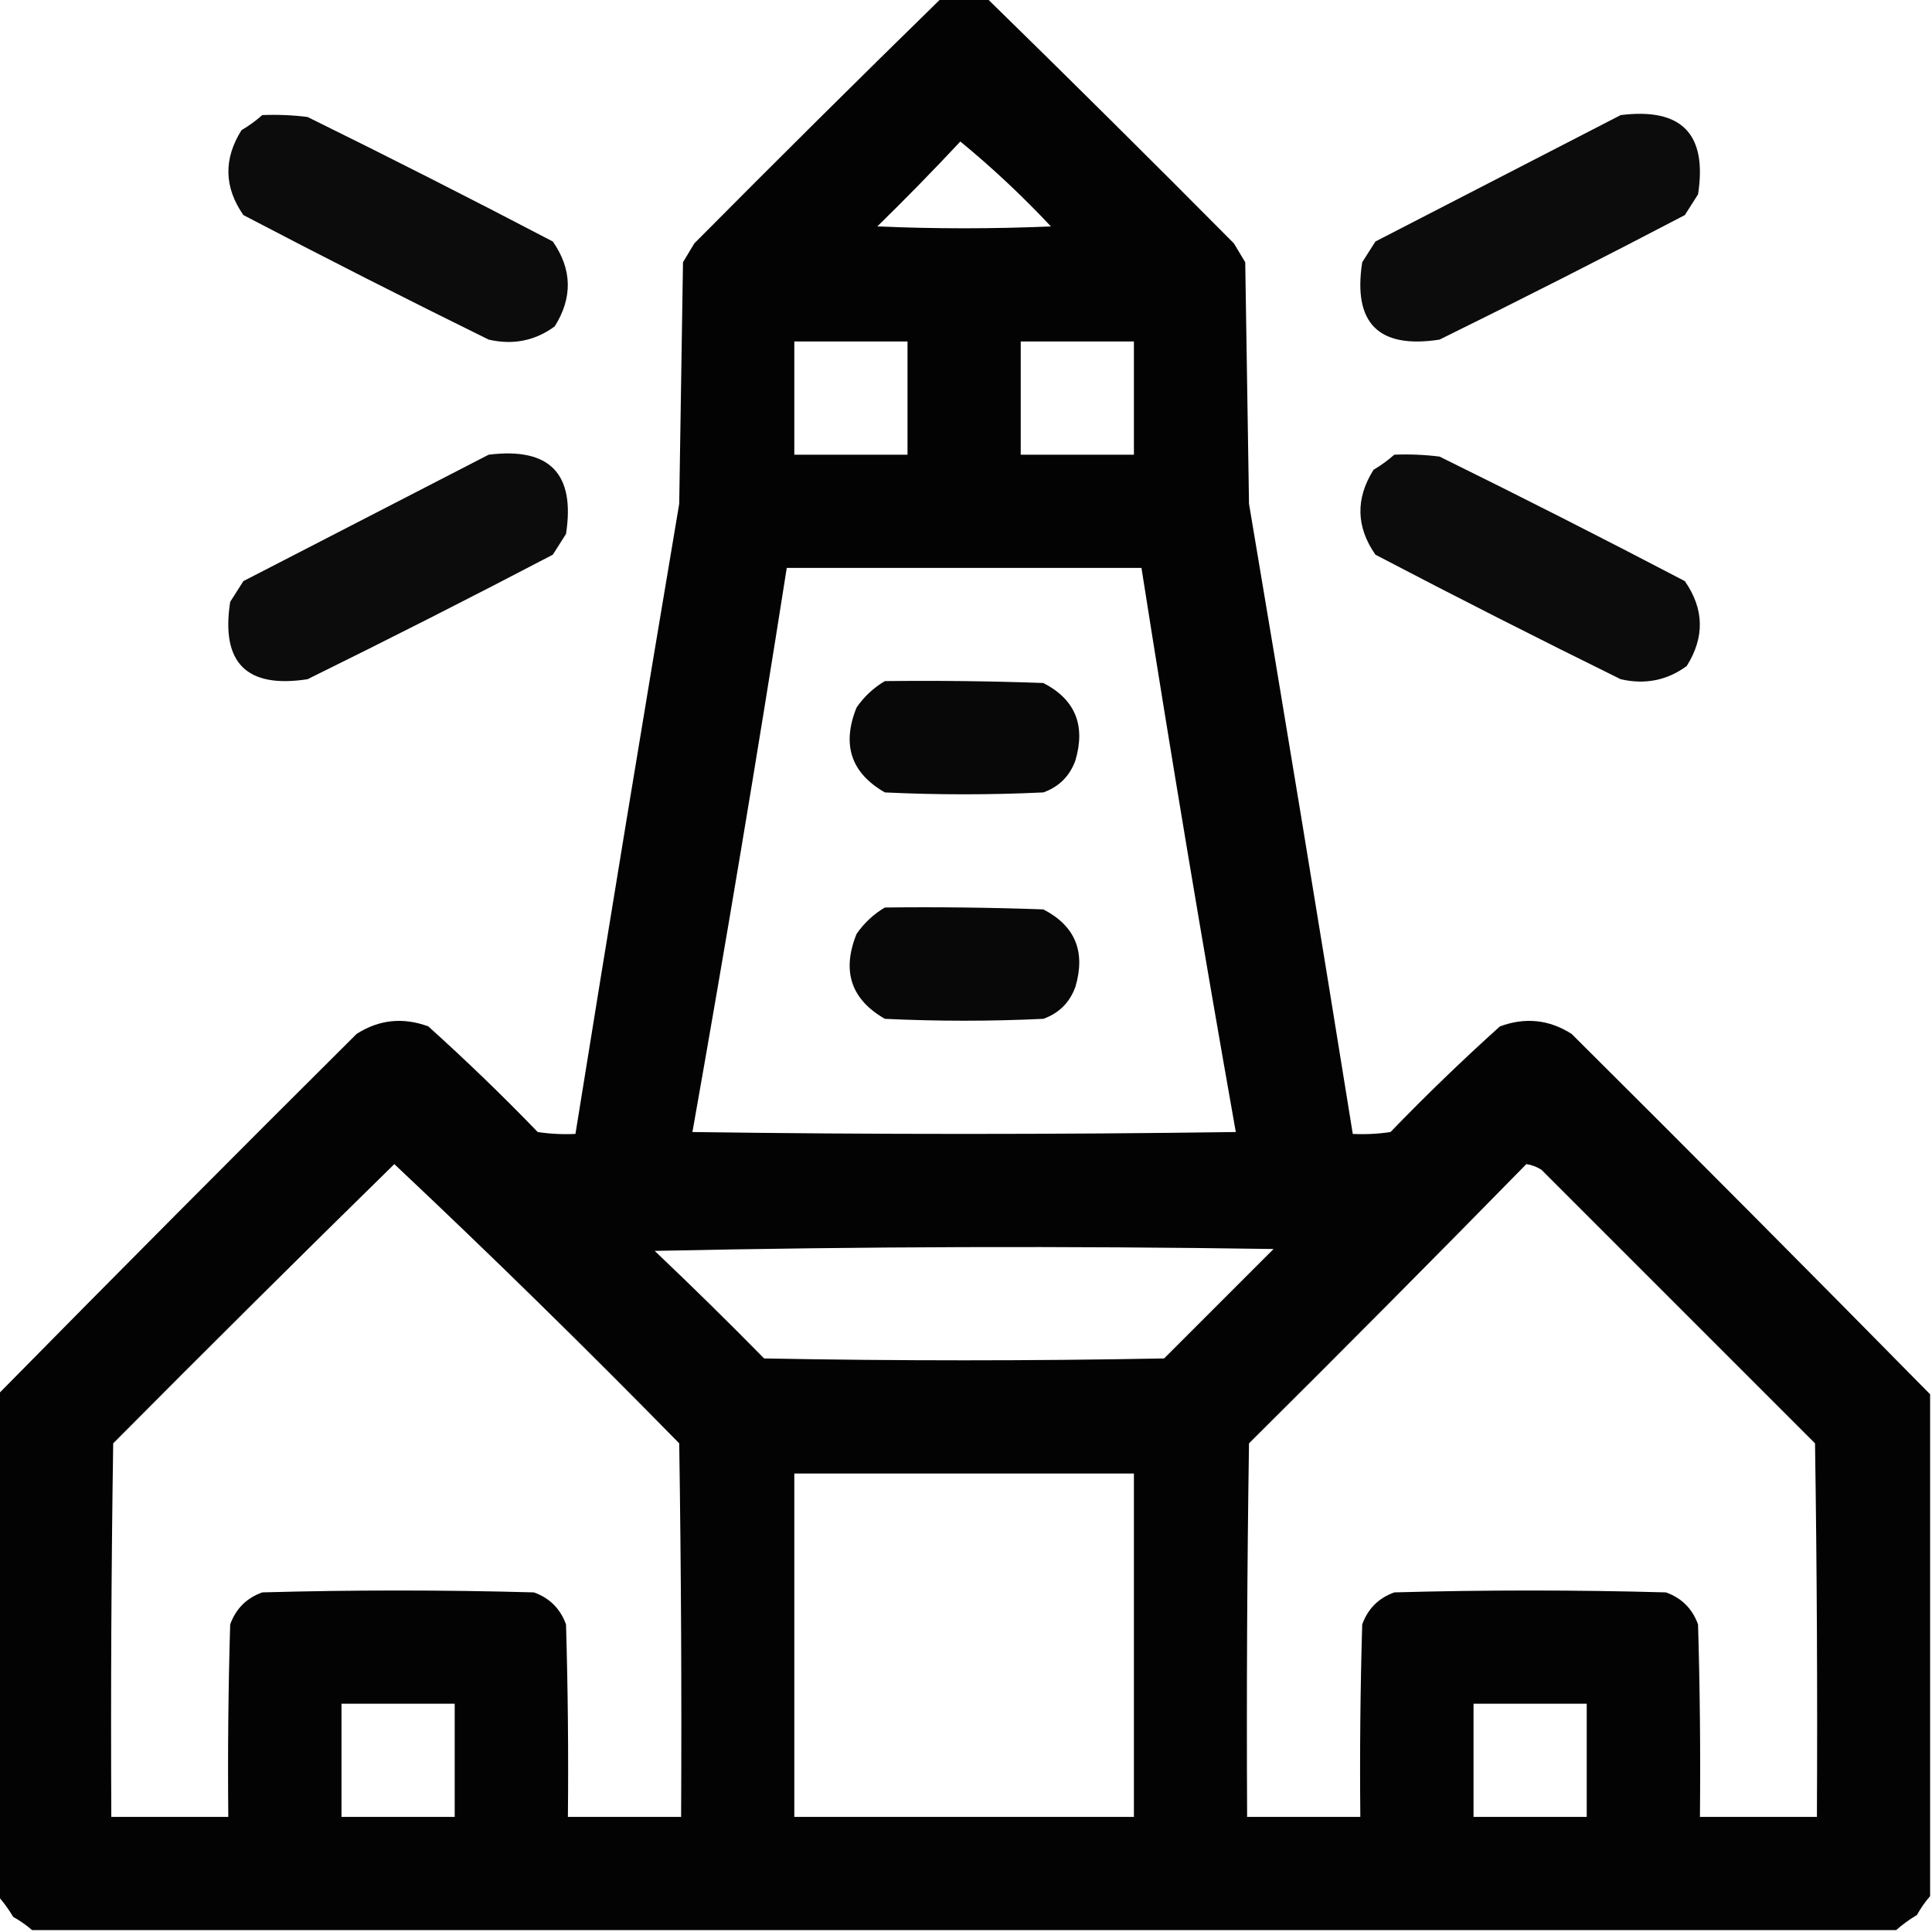
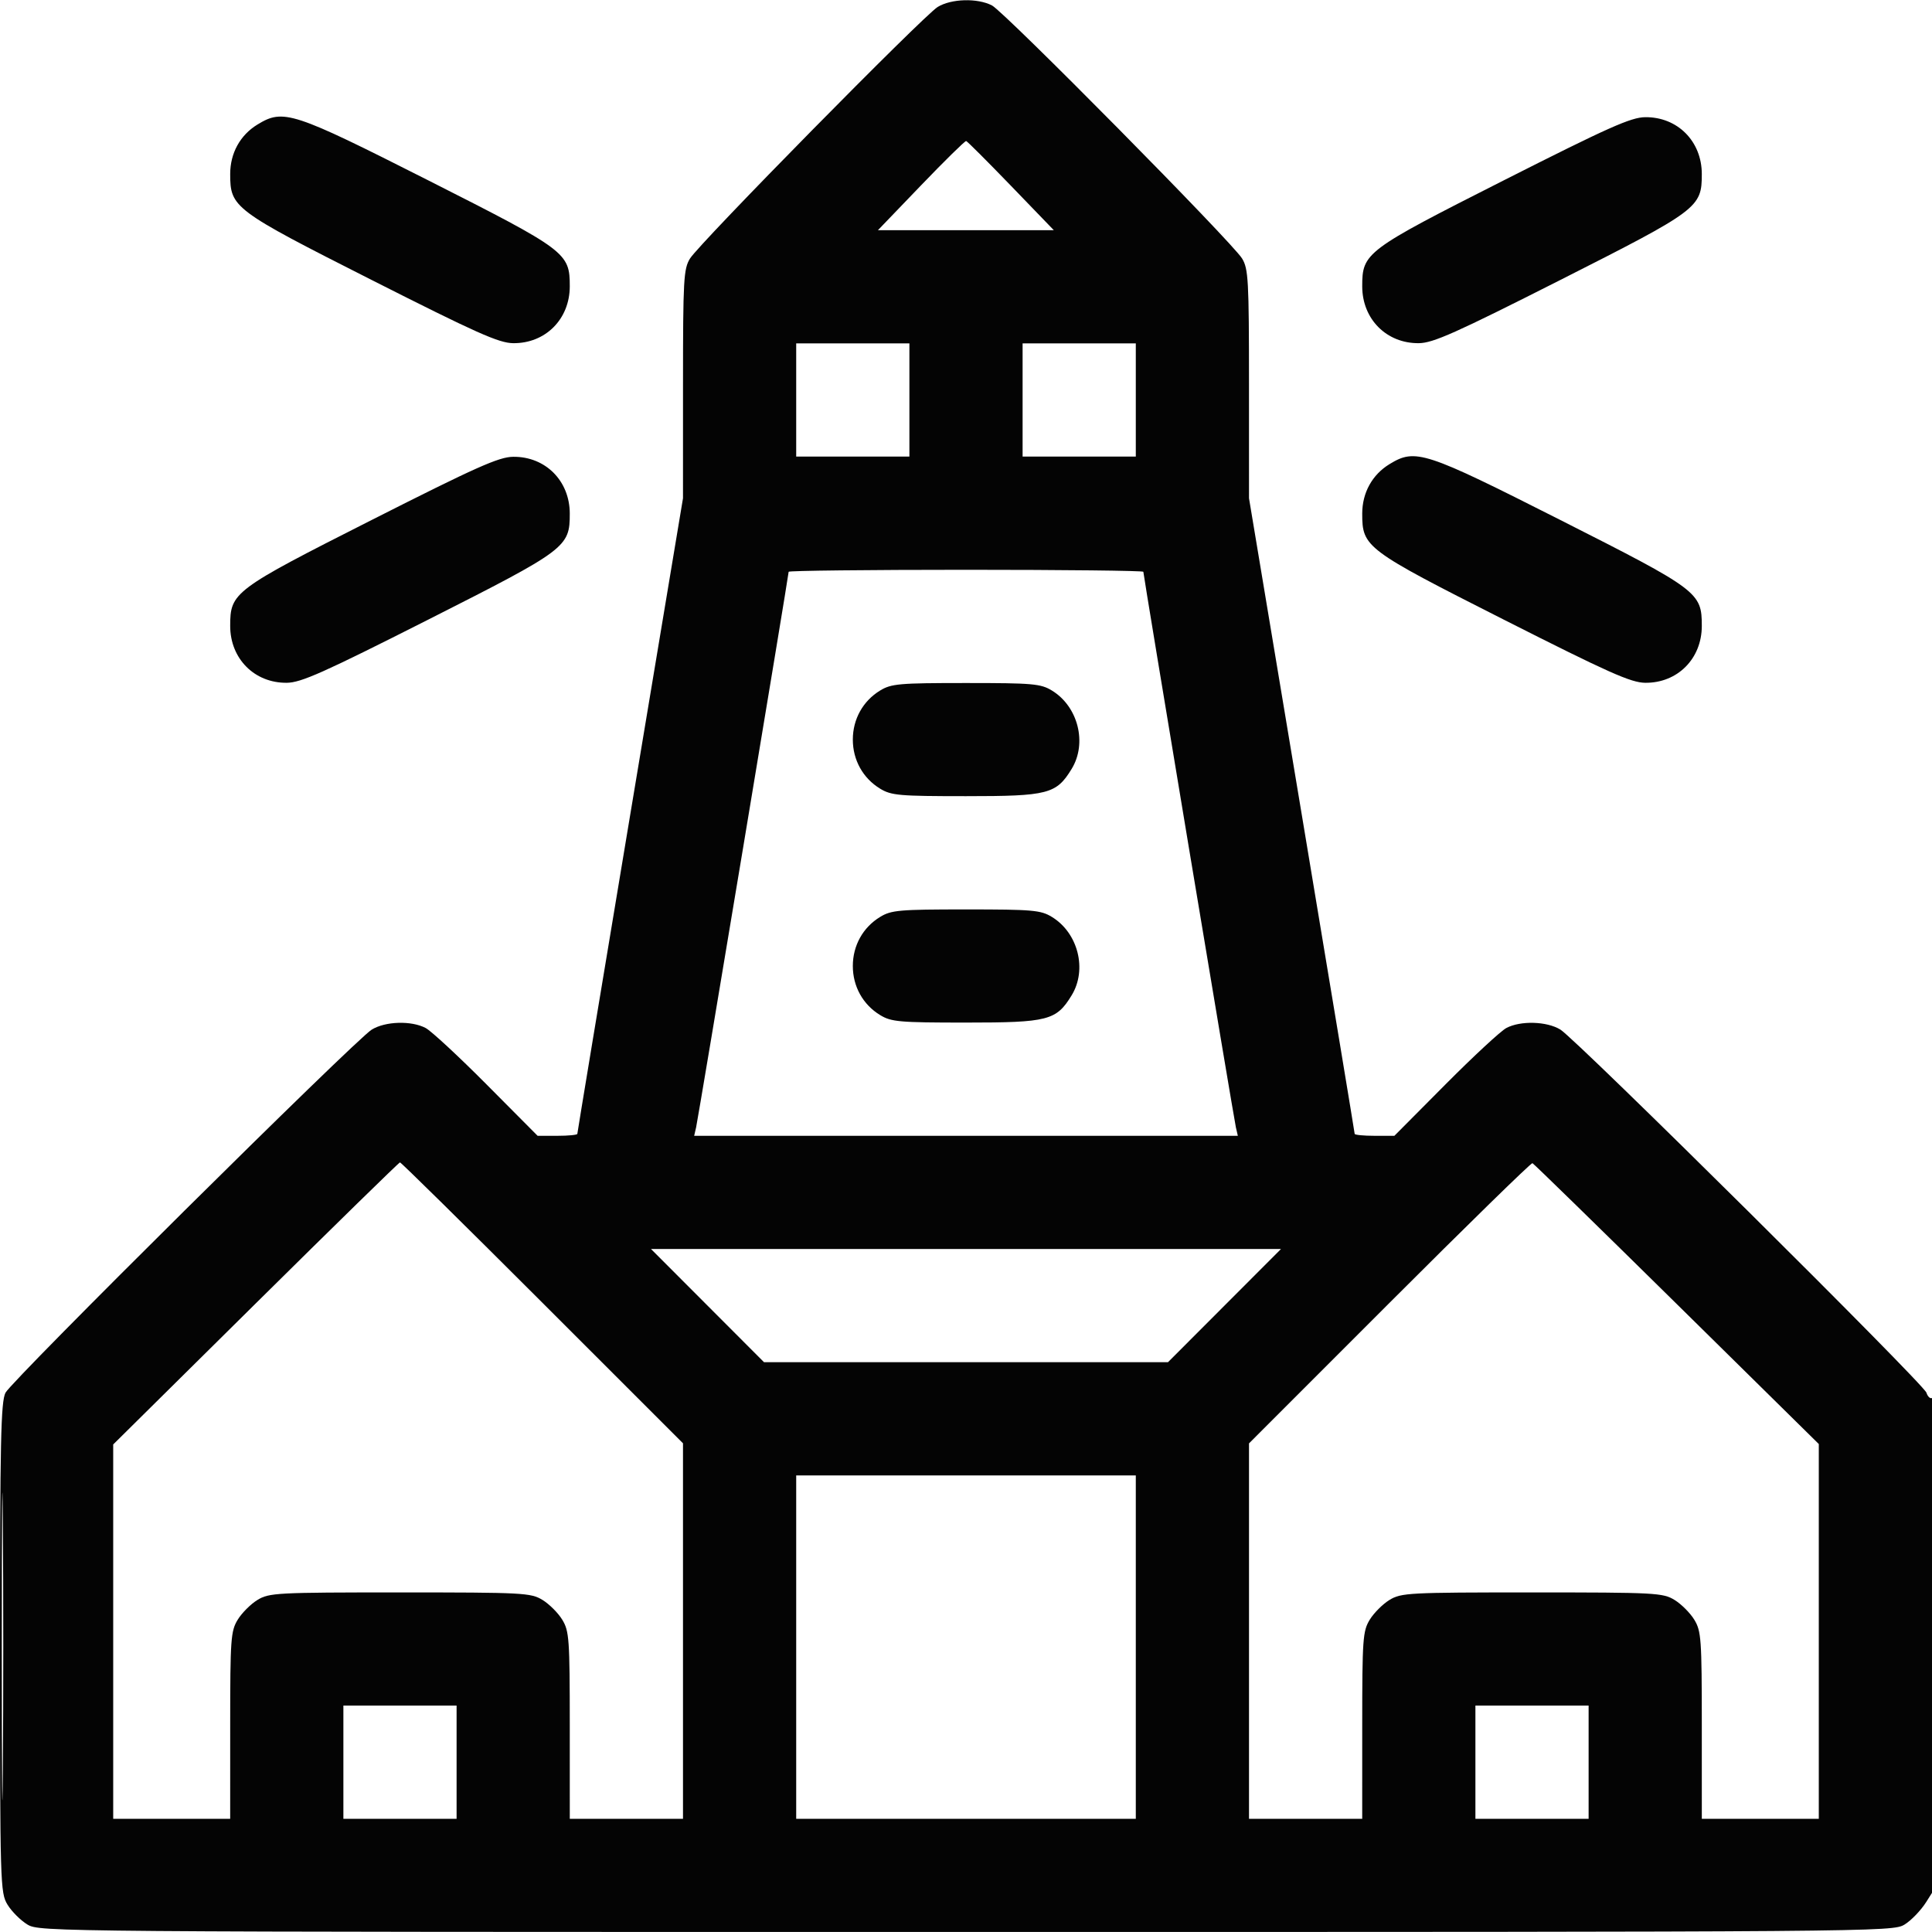
- <svg xmlns="http://www.w3.org/2000/svg" version="1.1" width="512px" height="512px" style="shape-rendering:geometricPrecision; text-rendering:geometricPrecision; image-rendering:optimizeQuality; fill-rule:evenodd; clip-rule:evenodd">
-   <g>
-     <path style="opacity:0.985" fill="#000000" d="M 249.5,-0.5 C 253.5,-0.5 257.5,-0.5 261.5,-0.5C 283.384,20.884 305.218,42.55 327,64.5C 328,66.167 329,67.833 330,69.5C 330.333,90.833 330.667,112.167 331,133.5C 340.385,189.142 349.552,244.809 358.5,300.5C 361.85,300.665 365.183,300.498 368.5,300C 377.863,290.303 387.53,280.97 397.5,272C 404.214,269.531 410.547,270.197 416.5,274C 448.45,305.782 480.116,337.616 511.5,369.5C 511.5,413.833 511.5,458.167 511.5,502.5C 510.196,503.987 509.03,505.654 508,507.5C 505.985,508.697 504.151,510.03 502.5,511.5C 337.833,511.5 173.167,511.5 8.5,511.5C 7.013,510.196 5.346,509.03 3.5,508C 2.303,505.985 0.97,504.151 -0.5,502.5C -0.5,458.167 -0.5,413.833 -0.5,369.5C 30.884,337.616 62.55,305.782 94.5,274C 100.453,270.197 106.786,269.531 113.5,272C 123.47,280.97 133.137,290.303 142.5,300C 145.817,300.498 149.15,300.665 152.5,300.5C 161.448,244.809 170.615,189.142 180,133.5C 180.333,112.167 180.667,90.833 181,69.5C 182,67.833 183,66.167 184,64.5C 205.782,42.55 227.616,20.884 249.5,-0.5 Z M 254.5,37.5 C 262.912,44.407 270.912,51.907 278.5,60C 263.167,60.667 247.833,60.667 232.5,60C 240.036,52.632 247.369,45.132 254.5,37.5 Z M 210.5,90.5 C 220.5,90.5 230.5,90.5 240.5,90.5C 240.5,100.5 240.5,110.5 240.5,120.5C 230.5,120.5 220.5,120.5 210.5,120.5C 210.5,110.5 210.5,100.5 210.5,90.5 Z M 270.5,90.5 C 280.5,90.5 290.5,90.5 300.5,90.5C 300.5,100.5 300.5,110.5 300.5,120.5C 290.5,120.5 280.5,120.5 270.5,120.5C 270.5,110.5 270.5,100.5 270.5,90.5 Z M 208.5,150.5 C 239.833,150.5 271.167,150.5 302.5,150.5C 310.352,200.446 318.685,250.28 327.5,300C 279.5,300.667 231.5,300.667 183.5,300C 192.315,250.28 200.648,200.446 208.5,150.5 Z M 104.5,308.5 C 130.082,332.581 155.249,357.247 180,382.5C 180.5,415.498 180.667,448.498 180.5,481.5C 170.5,481.5 160.5,481.5 150.5,481.5C 150.667,464.497 150.5,447.497 150,430.5C 148.5,426.333 145.667,423.5 141.5,422C 117.5,421.333 93.5,421.333 69.5,422C 65.333,423.5 62.5,426.333 61,430.5C 60.5,447.497 60.333,464.497 60.5,481.5C 50.167,481.5 39.833,481.5 29.5,481.5C 29.333,448.498 29.5,415.498 30,382.5C 54.728,357.605 79.562,332.938 104.5,308.5 Z M 404.5,308.5 C 405.922,308.709 407.255,309.209 408.5,310C 432.667,334.167 456.833,358.333 481,382.5C 481.5,415.498 481.667,448.498 481.5,481.5C 471.167,481.5 460.833,481.5 450.5,481.5C 450.667,464.497 450.5,447.497 450,430.5C 448.5,426.333 445.667,423.5 441.5,422C 417.5,421.333 393.5,421.333 369.5,422C 365.333,423.5 362.5,426.333 361,430.5C 360.5,447.497 360.333,464.497 360.5,481.5C 350.5,481.5 340.5,481.5 330.5,481.5C 330.333,448.498 330.5,415.498 331,382.5C 355.702,357.965 380.202,333.299 404.5,308.5 Z M 173.5,331.5 C 227.998,330.335 282.665,330.168 337.5,331C 327.833,340.667 318.167,350.333 308.5,360C 273.167,360.667 237.833,360.667 202.5,360C 192.965,350.298 183.298,340.798 173.5,331.5 Z M 210.5,390.5 C 240.5,390.5 270.5,390.5 300.5,390.5C 300.5,420.833 300.5,451.167 300.5,481.5C 270.5,481.5 240.5,481.5 210.5,481.5C 210.5,451.167 210.5,420.833 210.5,390.5 Z M 90.5,451.5 C 100.5,451.5 110.5,451.5 120.5,451.5C 120.5,461.5 120.5,471.5 120.5,481.5C 110.5,481.5 100.5,481.5 90.5,481.5C 90.5,471.5 90.5,461.5 90.5,451.5 Z M 390.5,451.5 C 400.5,451.5 410.5,451.5 420.5,451.5C 420.5,461.5 420.5,471.5 420.5,481.5C 410.5,481.5 400.5,481.5 390.5,481.5C 390.5,471.5 390.5,461.5 390.5,451.5 Z" />
-   </g>
-   <g>
-     <path style="opacity:0.951" fill="#000000" d="M 69.5,30.5 C 73.514,30.334 77.514,30.501 81.5,31C 103.323,41.744 124.989,52.744 146.5,64C 151.628,71.375 151.794,78.875 147,86.5C 141.795,90.319 135.962,91.486 129.5,90C 107.677,79.256 86.011,68.256 64.5,57C 59.372,49.625 59.206,42.125 64,34.5C 66.015,33.303 67.849,31.97 69.5,30.5 Z" />
-   </g>
-   <g>
-     <path style="opacity:0.951" fill="#000000" d="M 429.5,30.5 C 445.654,28.487 452.487,35.487 450,51.5C 448.833,53.333 447.667,55.167 446.5,57C 424.989,68.256 403.323,79.256 381.5,90C 365.333,92.5 358.5,85.667 361,69.5C 362.167,67.667 363.333,65.833 364.5,64C 386.228,52.804 407.894,41.637 429.5,30.5 Z" />
-   </g>
-   <g>
-     <path style="opacity:0.951" fill="#000000" d="M 129.5,120.5 C 145.654,118.487 152.487,125.487 150,141.5C 148.833,143.333 147.667,145.167 146.5,147C 124.989,158.256 103.323,169.256 81.5,180C 65.333,182.5 58.5,175.667 61,159.5C 62.167,157.667 63.333,155.833 64.5,154C 86.228,142.804 107.894,131.637 129.5,120.5 Z" />
-   </g>
-   <g>
-     <path style="opacity:0.951" fill="#000000" d="M 369.5,120.5 C 373.514,120.334 377.514,120.501 381.5,121C 403.323,131.744 424.989,142.744 446.5,154C 451.628,161.375 451.794,168.875 447,176.5C 441.795,180.319 435.962,181.486 429.5,180C 407.677,169.256 386.011,158.256 364.5,147C 359.372,139.625 359.206,132.125 364,124.5C 366.015,123.303 367.849,121.97 369.5,120.5 Z" />
-   </g>
-   <g>
-     <path style="opacity:0.968" fill="#000000" d="M 234.5,180.5 C 248.504,180.333 262.504,180.5 276.5,181C 284.915,185.348 287.748,192.181 285,201.5C 283.5,205.667 280.667,208.5 276.5,210C 262.5,210.667 248.5,210.667 234.5,210C 225.525,204.848 223.025,197.348 227,187.5C 229.015,184.588 231.515,182.255 234.5,180.5 Z" />
-   </g>
-   <g>
-     <path style="opacity:0.968" fill="#000000" d="M 234.5,240.5 C 248.504,240.333 262.504,240.5 276.5,241C 284.915,245.348 287.748,252.181 285,261.5C 283.5,265.667 280.667,268.5 276.5,270C 262.5,270.667 248.5,270.667 234.5,270C 225.525,264.848 223.025,257.348 227,247.5C 229.015,244.588 231.515,242.255 234.5,240.5 Z" />
-   </g>
+ <svg xmlns="http://www.w3.org/2000/svg" width="512" height="512" viewBox="0 0 512 512" version="1.1">
+   <path d="" stroke="none" fill="#080404" fill-rule="evenodd" />
+   <path d="M 248.500 1.840 C 244.753 4.128, 185.403 64.407, 182.867 68.500 C 181.162 71.251, 181.007 74.011, 181.004 101.772 L 181 132.044 167 216 C 159.300 262.176, 153 300.191, 153 300.478 C 153 300.765, 150.631 301, 147.736 301 L 142.472 301 128.986 287.431 C 121.569 279.968, 114.285 273.218, 112.800 272.431 C 109.022 270.429, 102.091 270.641, 98.500 272.868 C 94.132 275.577, 3.176 365.759, 1.455 369.088 C 0.226 371.464, 0.001 381.951, 0.004 436.700 C 0.007 499.596, 0.066 501.596, 1.995 504.759 C 3.088 506.552, 5.448 508.912, 7.241 510.005 C 10.470 511.974, 12.790 511.993, 256 511.993 C 498.071 511.993, 501.545 511.965, 504.715 510.033 C 506.483 508.954, 509.070 506.265, 510.465 504.056 L 513 500.040 513 434.961 C 513 395.196, 512.639 370.105, 512.072 370.456 C 511.562 370.771, 510.865 370.151, 510.525 369.079 C 509.774 366.714, 417.743 275.426, 413.500 272.837 C 409.902 270.643, 402.947 270.445, 399.200 272.431 C 397.715 273.218, 390.431 279.968, 383.014 287.431 L 369.528 301 364.264 301 C 361.369 301, 359 300.765, 359 300.478 C 359 300.191, 352.700 262.176, 345 216 L 331 132.044 330.996 101.772 C 330.993 74.197, 330.829 71.233, 329.162 68.500 C 326.538 64.201, 266.203 3.156, 262.877 1.436 C 259.028 -0.554, 252.101 -0.360, 248.500 1.840 M 68.241 32.995 C 63.650 35.793, 61.008 40.579, 61.004 46.102 C 60.997 55.010, 61.863 55.659, 98.500 74.200 C 126.291 88.264, 132.210 90.907, 136 90.946 C 144.547 91.034, 150.989 84.569, 150.996 75.898 C 151.003 66.990, 150.137 66.341, 113.500 47.800 C 77.462 29.563, 75.124 28.798, 68.241 32.995 M 398.500 47.800 C 361.863 66.341, 360.997 66.990, 361.004 75.898 C 361.011 84.569, 367.453 91.034, 376 90.946 C 379.790 90.907, 385.709 88.264, 413.500 74.200 C 450.137 55.659, 451.003 55.010, 450.996 46.102 C 450.989 37.431, 444.547 30.966, 436 31.054 C 432.210 31.093, 426.291 33.736, 398.500 47.800 M 244.082 49.122 L 232.663 61 255.966 61 L 279.269 61 267.927 49.250 C 261.688 42.787, 256.340 37.442, 256.042 37.372 C 255.744 37.302, 250.362 42.589, 244.082 49.122 M 211 106 L 211 121 226 121 L 241 121 241 106 L 241 91 226 91 L 211 91 211 106 M 271 106 L 271 121 286 121 L 301 121 301 106 L 301 91 286 91 L 271 91 271 106 M 98.500 137.800 C 61.863 156.341, 60.997 156.990, 61.004 165.898 C 61.011 174.569, 67.453 181.034, 76 180.946 C 79.790 180.907, 85.709 178.264, 113.500 164.200 C 150.137 145.659, 151.003 145.010, 150.996 136.102 C 150.989 127.431, 144.547 120.966, 136 121.054 C 132.210 121.093, 126.291 123.736, 98.500 137.800 M 368.241 122.995 C 363.650 125.793, 361.008 130.579, 361.004 136.102 C 360.997 145.010, 361.863 145.659, 398.500 164.200 C 426.291 178.264, 432.210 180.907, 436 180.946 C 444.547 181.034, 450.989 174.569, 450.996 165.898 C 451.003 156.990, 450.137 156.341, 413.500 137.800 C 377.462 119.563, 375.124 118.798, 368.241 122.995 M 209 151.526 C 209 152.432, 185.025 296.381, 184.480 298.750 L 183.962 301 256 301 L 328.038 301 327.520 298.750 C 326.975 296.381, 303 152.432, 303 151.526 C 303 151.237, 281.850 151, 256 151 C 230.150 151, 209 151.237, 209 151.526 M 233.241 182.995 C 228.683 185.773, 226.007 190.584, 226.007 196 C 226.007 201.416, 228.683 206.227, 233.241 209.005 C 236.199 210.809, 238.302 210.993, 256 210.993 C 277.775 210.993, 279.935 210.434, 284.005 203.759 C 288.166 196.935, 285.715 187.236, 278.759 182.995 C 275.801 181.191, 273.698 181.007, 256 181.007 C 238.302 181.007, 236.199 181.191, 233.241 182.995 M 233.241 242.995 C 228.683 245.773, 226.007 250.584, 226.007 256 C 226.007 261.416, 228.683 266.227, 233.241 269.005 C 236.199 270.809, 238.302 270.993, 256 270.993 C 277.775 270.993, 279.935 270.434, 284.005 263.759 C 288.166 256.935, 285.715 247.236, 278.759 242.995 C 275.801 241.191, 273.698 241.007, 256 241.007 C 238.302 241.007, 236.199 241.191, 233.241 242.995 M 67.750 345.444 L 30 382.795 30 432.397 L 30 482 45.500 482 L 61 482 61.004 457.250 C 61.007 434.317, 61.153 432.261, 62.995 429.241 C 64.088 427.448, 66.448 425.088, 68.241 423.995 C 71.327 422.113, 73.335 422.007, 106 422.007 C 138.665 422.007, 140.673 422.113, 143.759 423.995 C 145.552 425.088, 147.912 427.448, 149.005 429.241 C 150.847 432.261, 150.993 434.317, 150.996 457.250 L 151 482 166 482 L 181 482 181 432.245 L 181 382.490 143.745 345.245 C 123.255 324.760, 106.267 308.021, 105.995 308.047 C 105.723 308.072, 88.513 324.901, 67.750 345.444 M 368.246 345.254 L 331 382.510 331 432.255 L 331 482 346 482 L 361 482 361.004 457.250 C 361.007 434.317, 361.153 432.261, 362.995 429.241 C 364.088 427.448, 366.448 425.088, 368.241 423.995 C 371.327 422.113, 373.335 422.007, 406 422.007 C 438.665 422.007, 440.673 422.113, 443.759 423.995 C 445.552 425.088, 447.912 427.448, 449.005 429.241 C 450.847 432.261, 450.993 434.317, 450.996 457.250 L 451 482 466.500 482 L 482 482 482 432.341 L 482 382.682 444.367 345.591 C 423.669 325.191, 406.455 308.387, 406.113 308.249 C 405.772 308.111, 388.732 324.763, 368.246 345.254 M 187.500 346 L 202.475 361 256 361 L 309.525 361 324.500 346 L 339.475 331 256 331 L 172.525 331 187.500 346 M 0.472 436.500 C 0.472 472.800, 0.597 487.505, 0.750 469.177 C 0.902 450.850, 0.902 421.150, 0.749 403.177 C 0.597 385.205, 0.472 400.200, 0.472 436.500 M 211 436.500 L 211 482 256 482 L 301 482 301 436.500 L 301 391 256 391 L 211 391 211 436.500 M 91 467 L 91 482 106 482 L 121 482 121 467 L 121 452 106 452 L 91 452 91 467 M 391 467 L 391 482 406 482 L 421 482 421 467 L 421 452 406 452 L 391 452 391 467" stroke="none" fill="#040404" fill-rule="evenodd" />
</svg>
